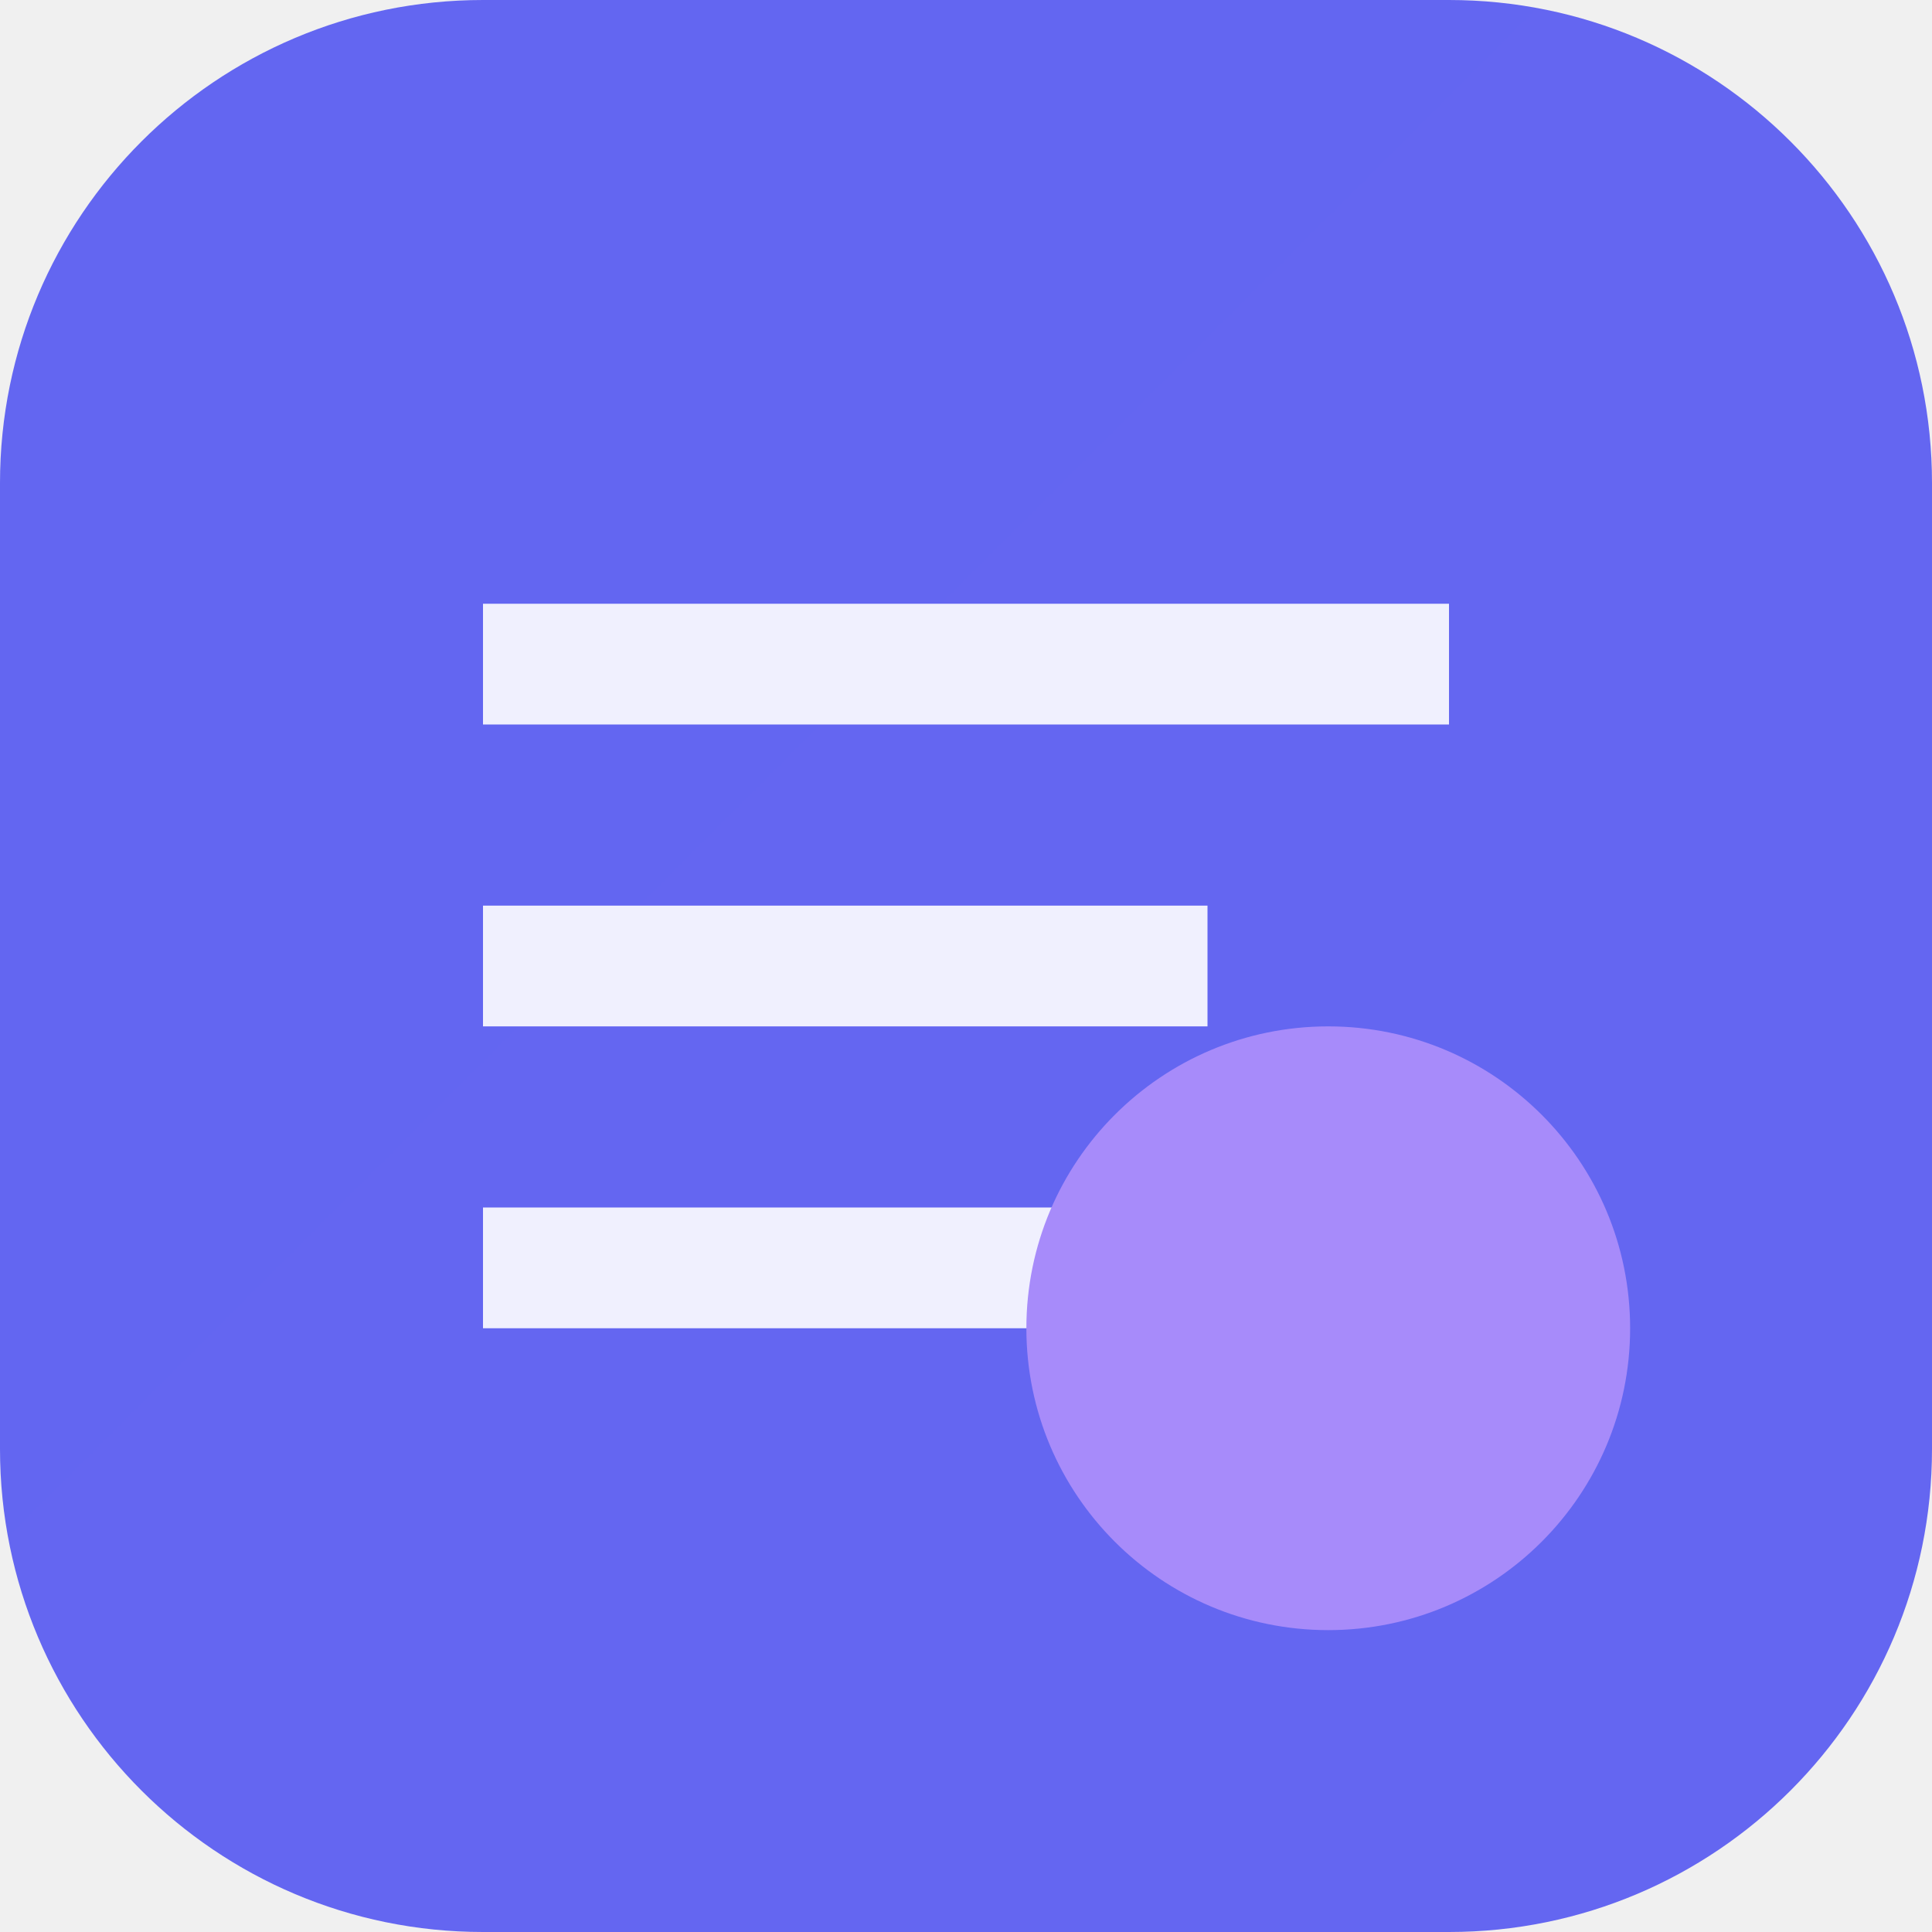
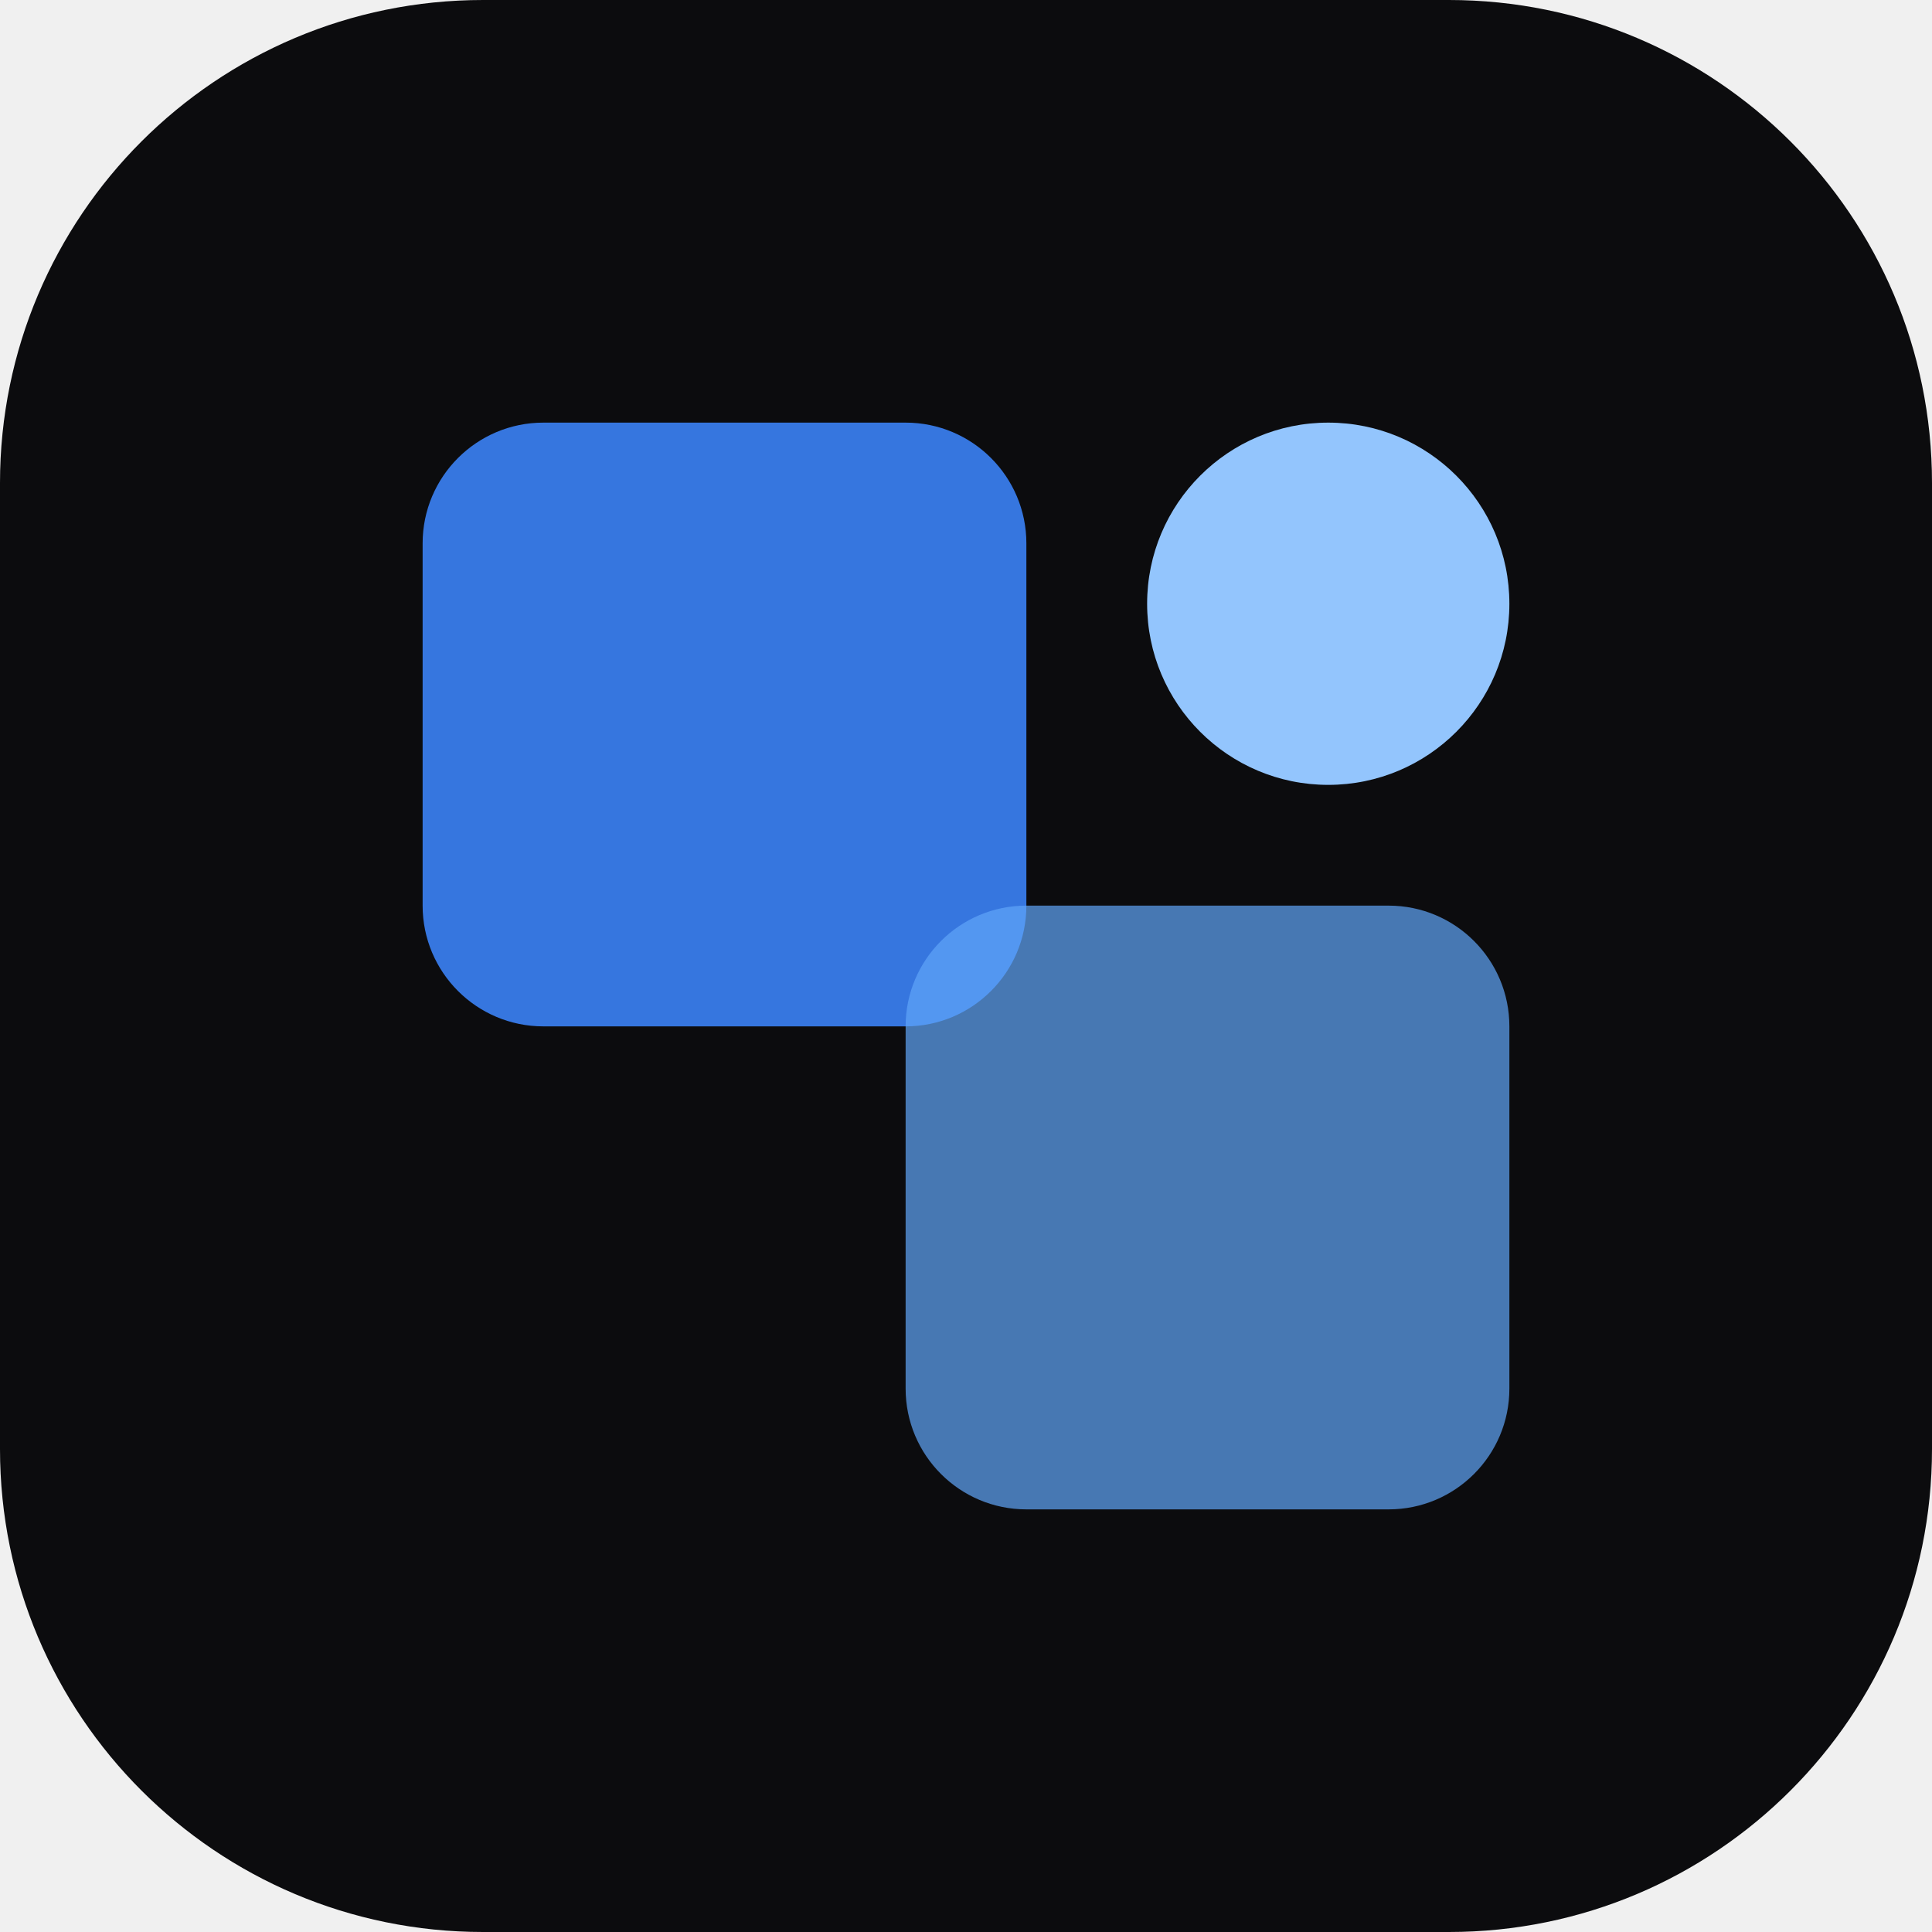
<svg xmlns="http://www.w3.org/2000/svg" viewBox="0 0 32 32" fill="none">
-   <rect width="32" height="32" rx="8" fill="url(#g)" />
-   <path d="M8 10h16v2H8V10zm0 5h12v2H8v-2zm0 5h10v2H8v-2z" fill="white" opacity="0.9" />
-   <circle cx="22" cy="22" r="5" fill="#a78bfa" />
-   <defs>
-     <linearGradient id="g" x1="0" y1="0" x2="32" y2="32">
-       <stop stop-color="#6366f1" />
-       <stop offset="1" stop-color="#8b5cf6" />
-     </linearGradient>
-   </defs>
+   <rect width="32" height="32" rx="8" fill="#0c0c0e" />
+   <rect x="7" y="7" width="10" height="10" rx="2" fill="#3b82f6" opacity="0.9" />
+   <rect x="15" y="15" width="10" height="10" rx="2" fill="#60a5fa" opacity="0.7" />
+   <circle cx="22" cy="10" r="3" fill="#93c5fd" />
</svg>
